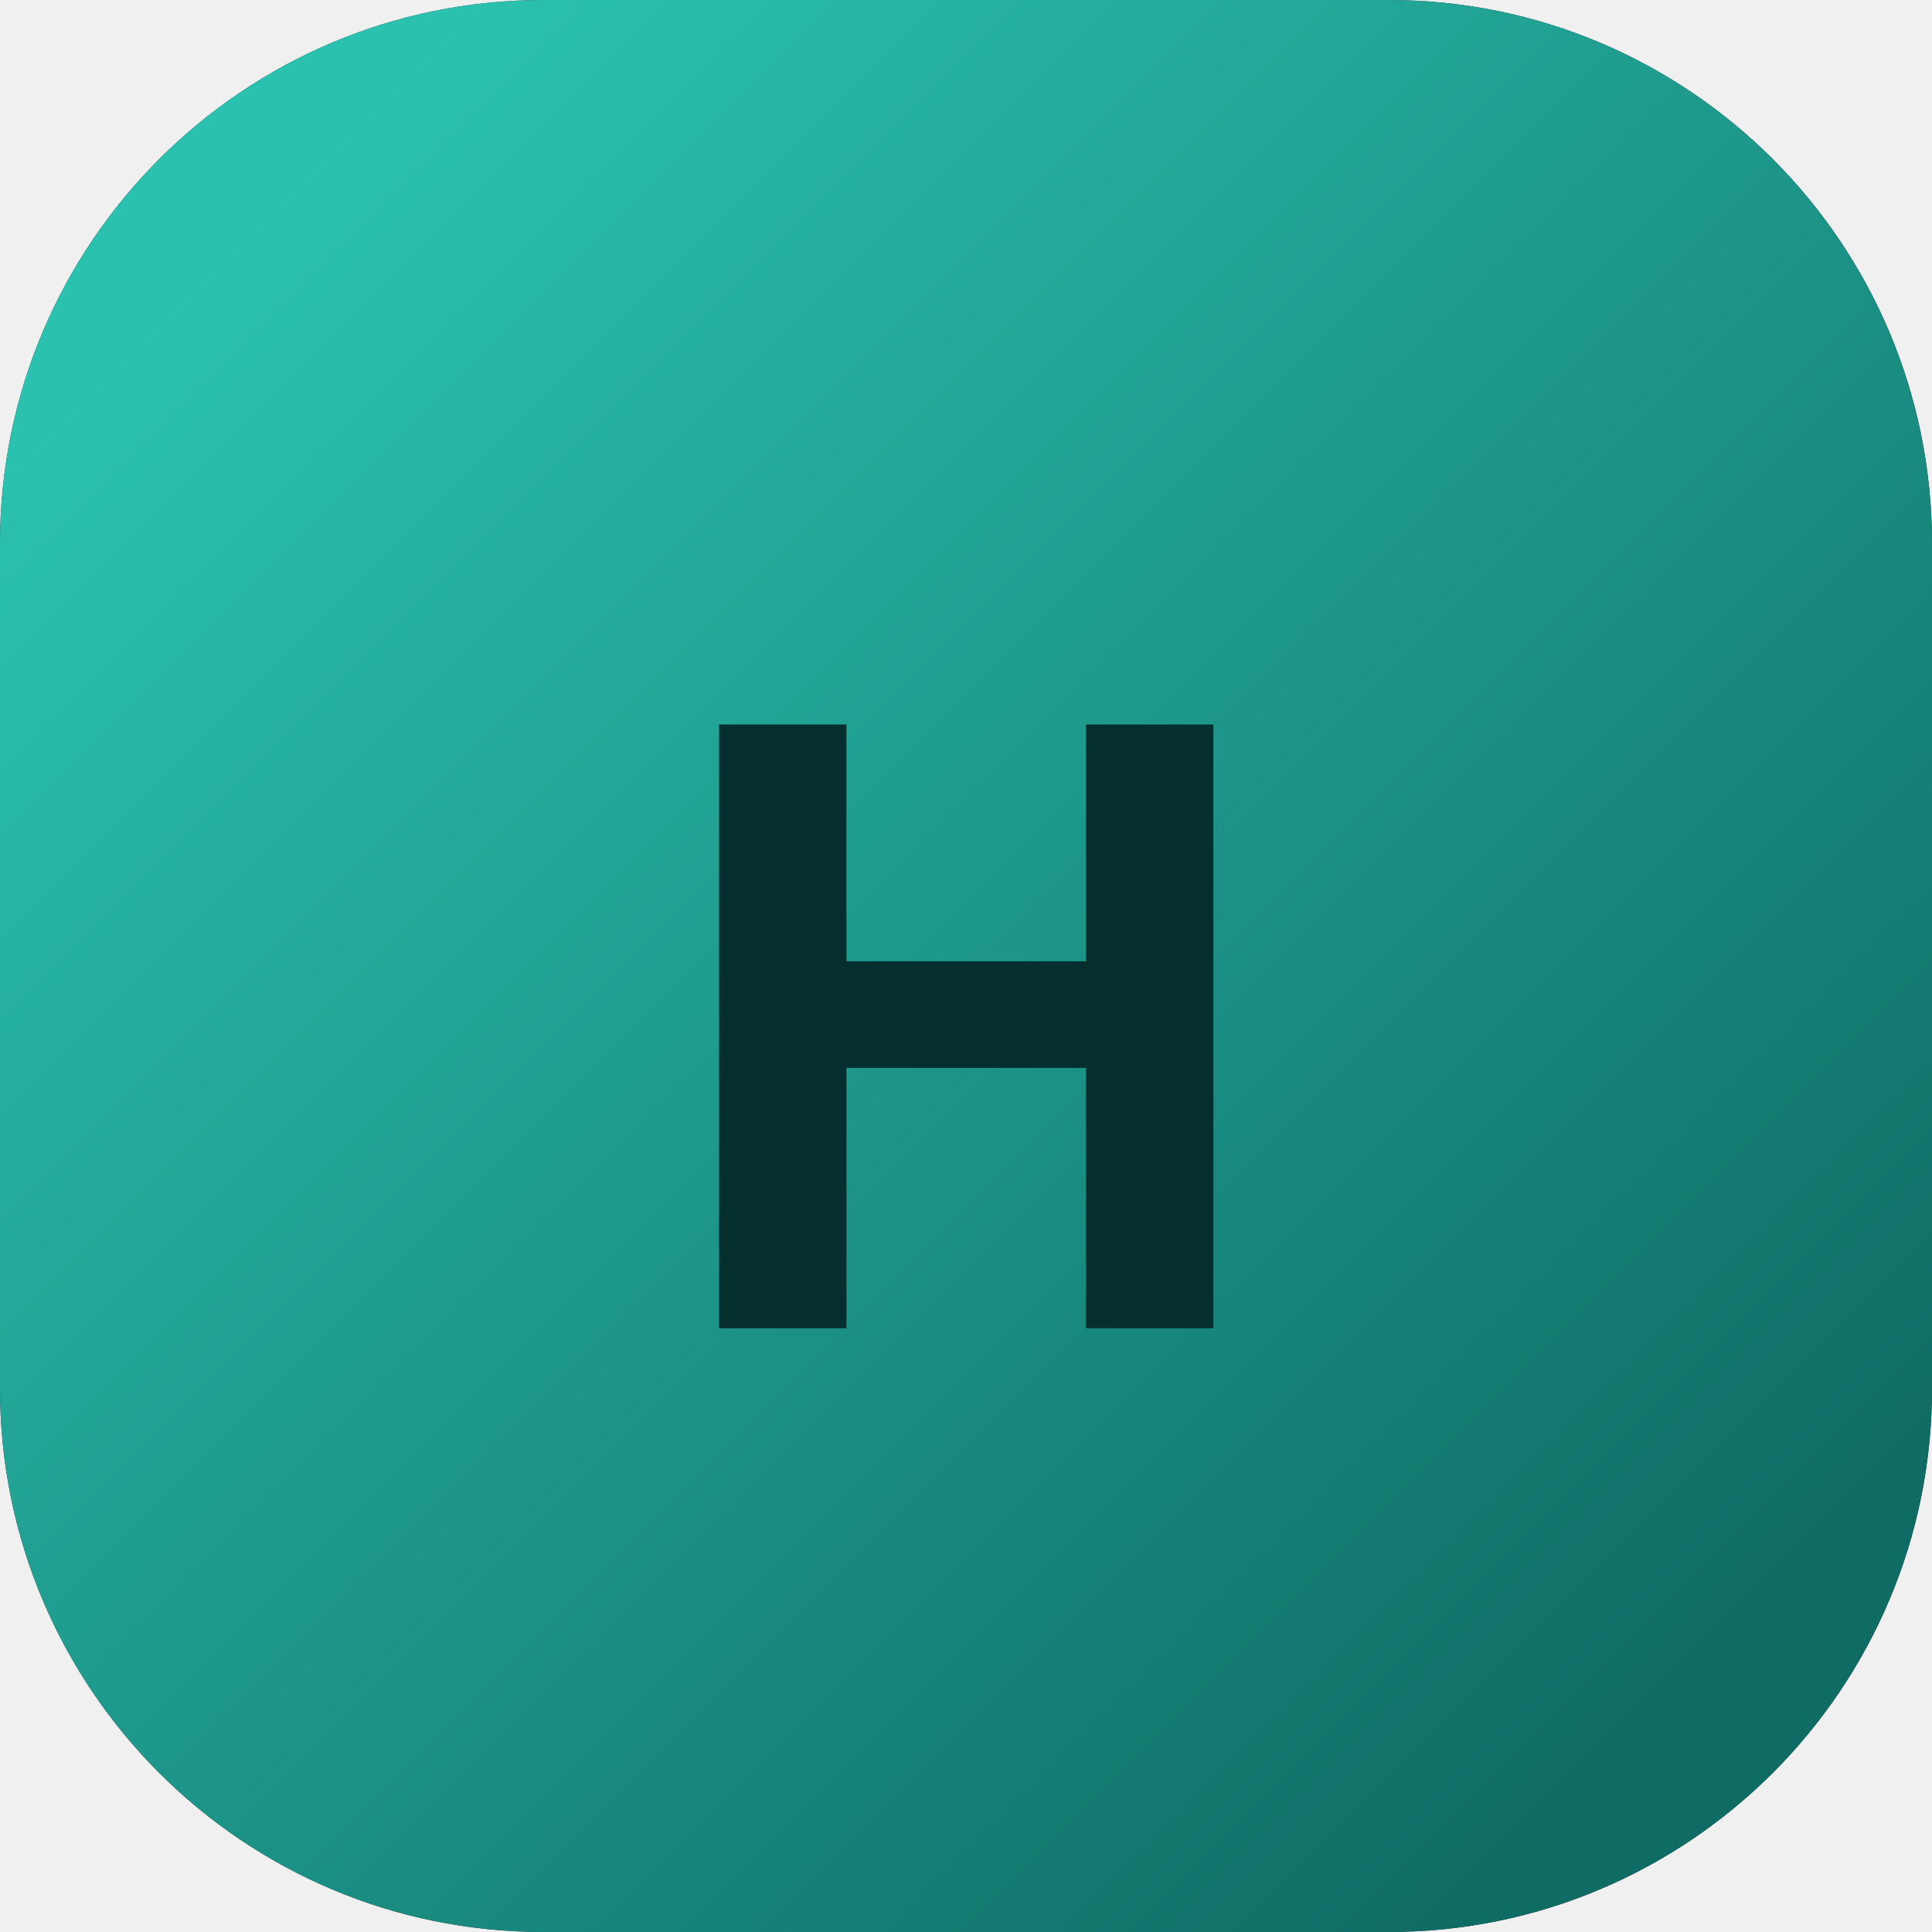
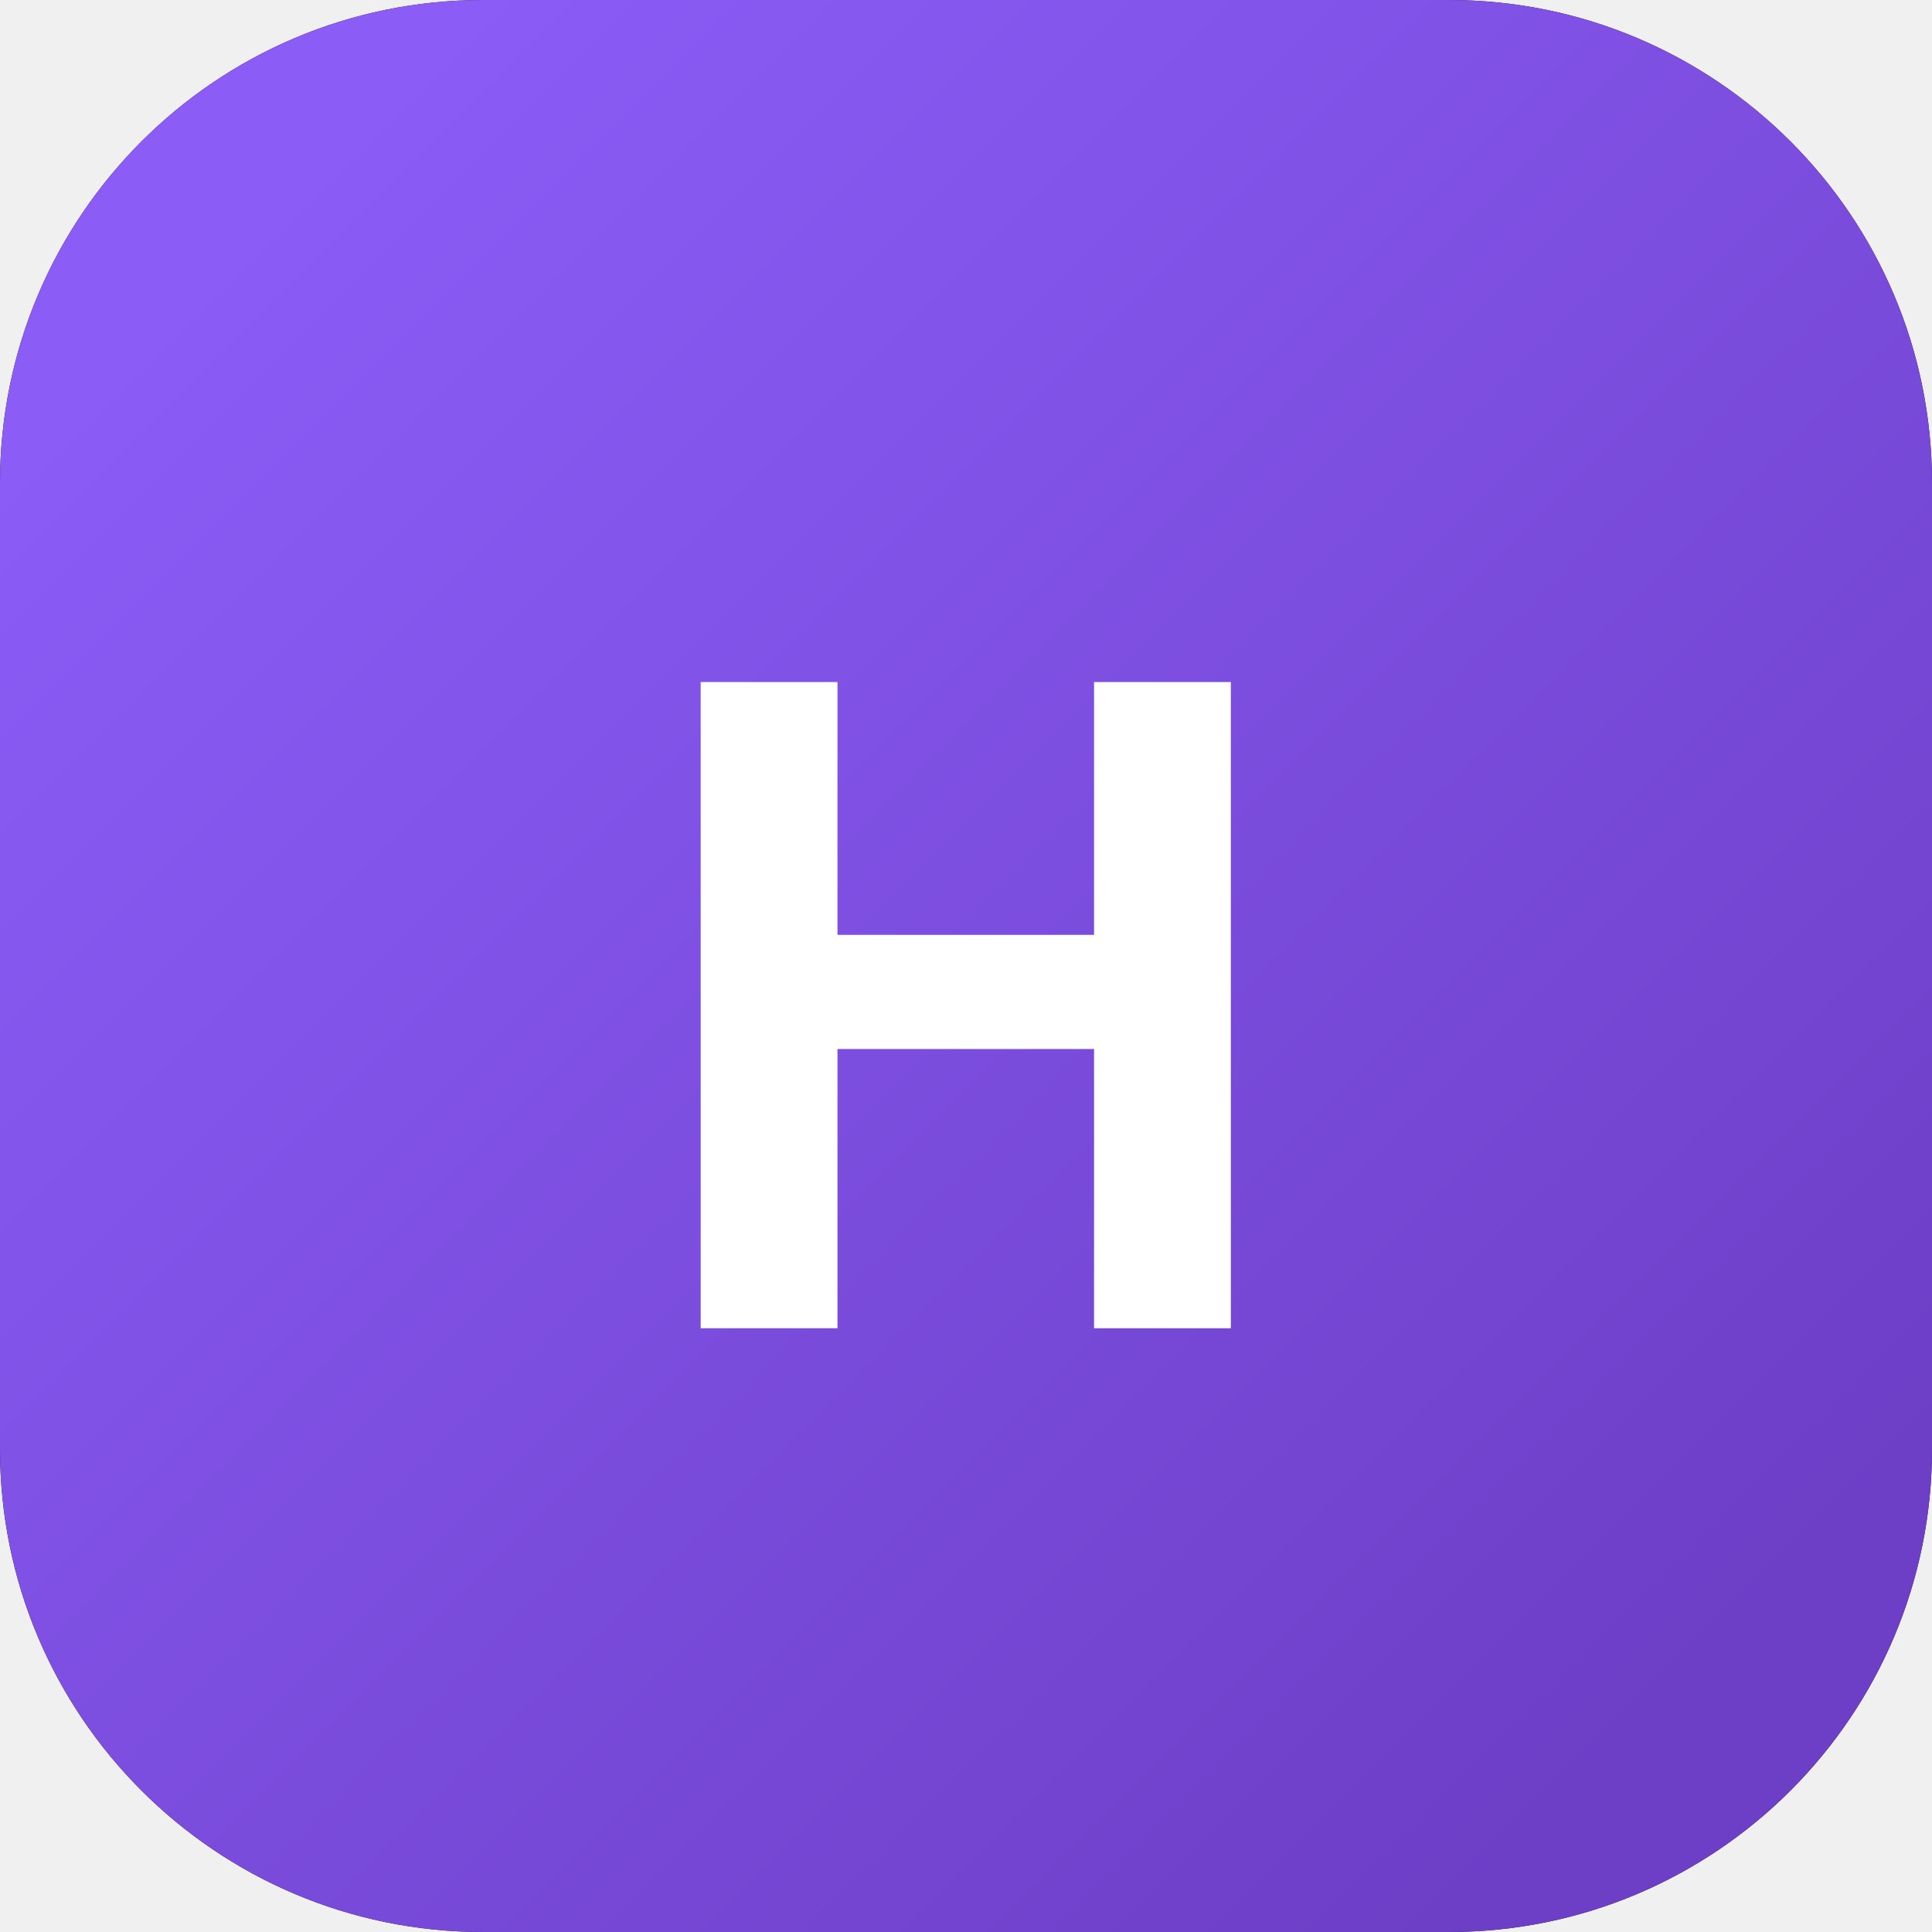
<svg xmlns="http://www.w3.org/2000/svg" viewBox="0 0 32 32" fill="none">
-   <rect width="32" height="32" rx="9" fill="#121216" />
-   <rect width="32" height="32" rx="9" fill="url(#g)" fill-opacity="0.9" />
+   <rect width="32" height="32" rx="8" fill="#0b0a10" />
+   <rect width="32" height="32" rx="8" fill="url(#g)" />
  <defs>
    <linearGradient id="g" x1="4" y1="4" x2="28" y2="28" gradientUnits="userSpaceOnUse">
-       <stop stop-color="#2dd4bf" />
-       <stop offset="1" stop-color="#0f766e" />
+       <stop stop-color="#8b5cf6" />
+       <stop offset="1" stop-color="#6d3fc7" />
    </linearGradient>
  </defs>
-   <text x="16" y="22" font-family="system-ui,sans-serif" font-size="14" font-weight="700" fill="#042f2e" text-anchor="middle">H</text>
+   <text x="16" y="22" font-family="system-ui,sans-serif" font-size="15" font-weight="700" fill="#ffffff" text-anchor="middle">H</text>
</svg>
